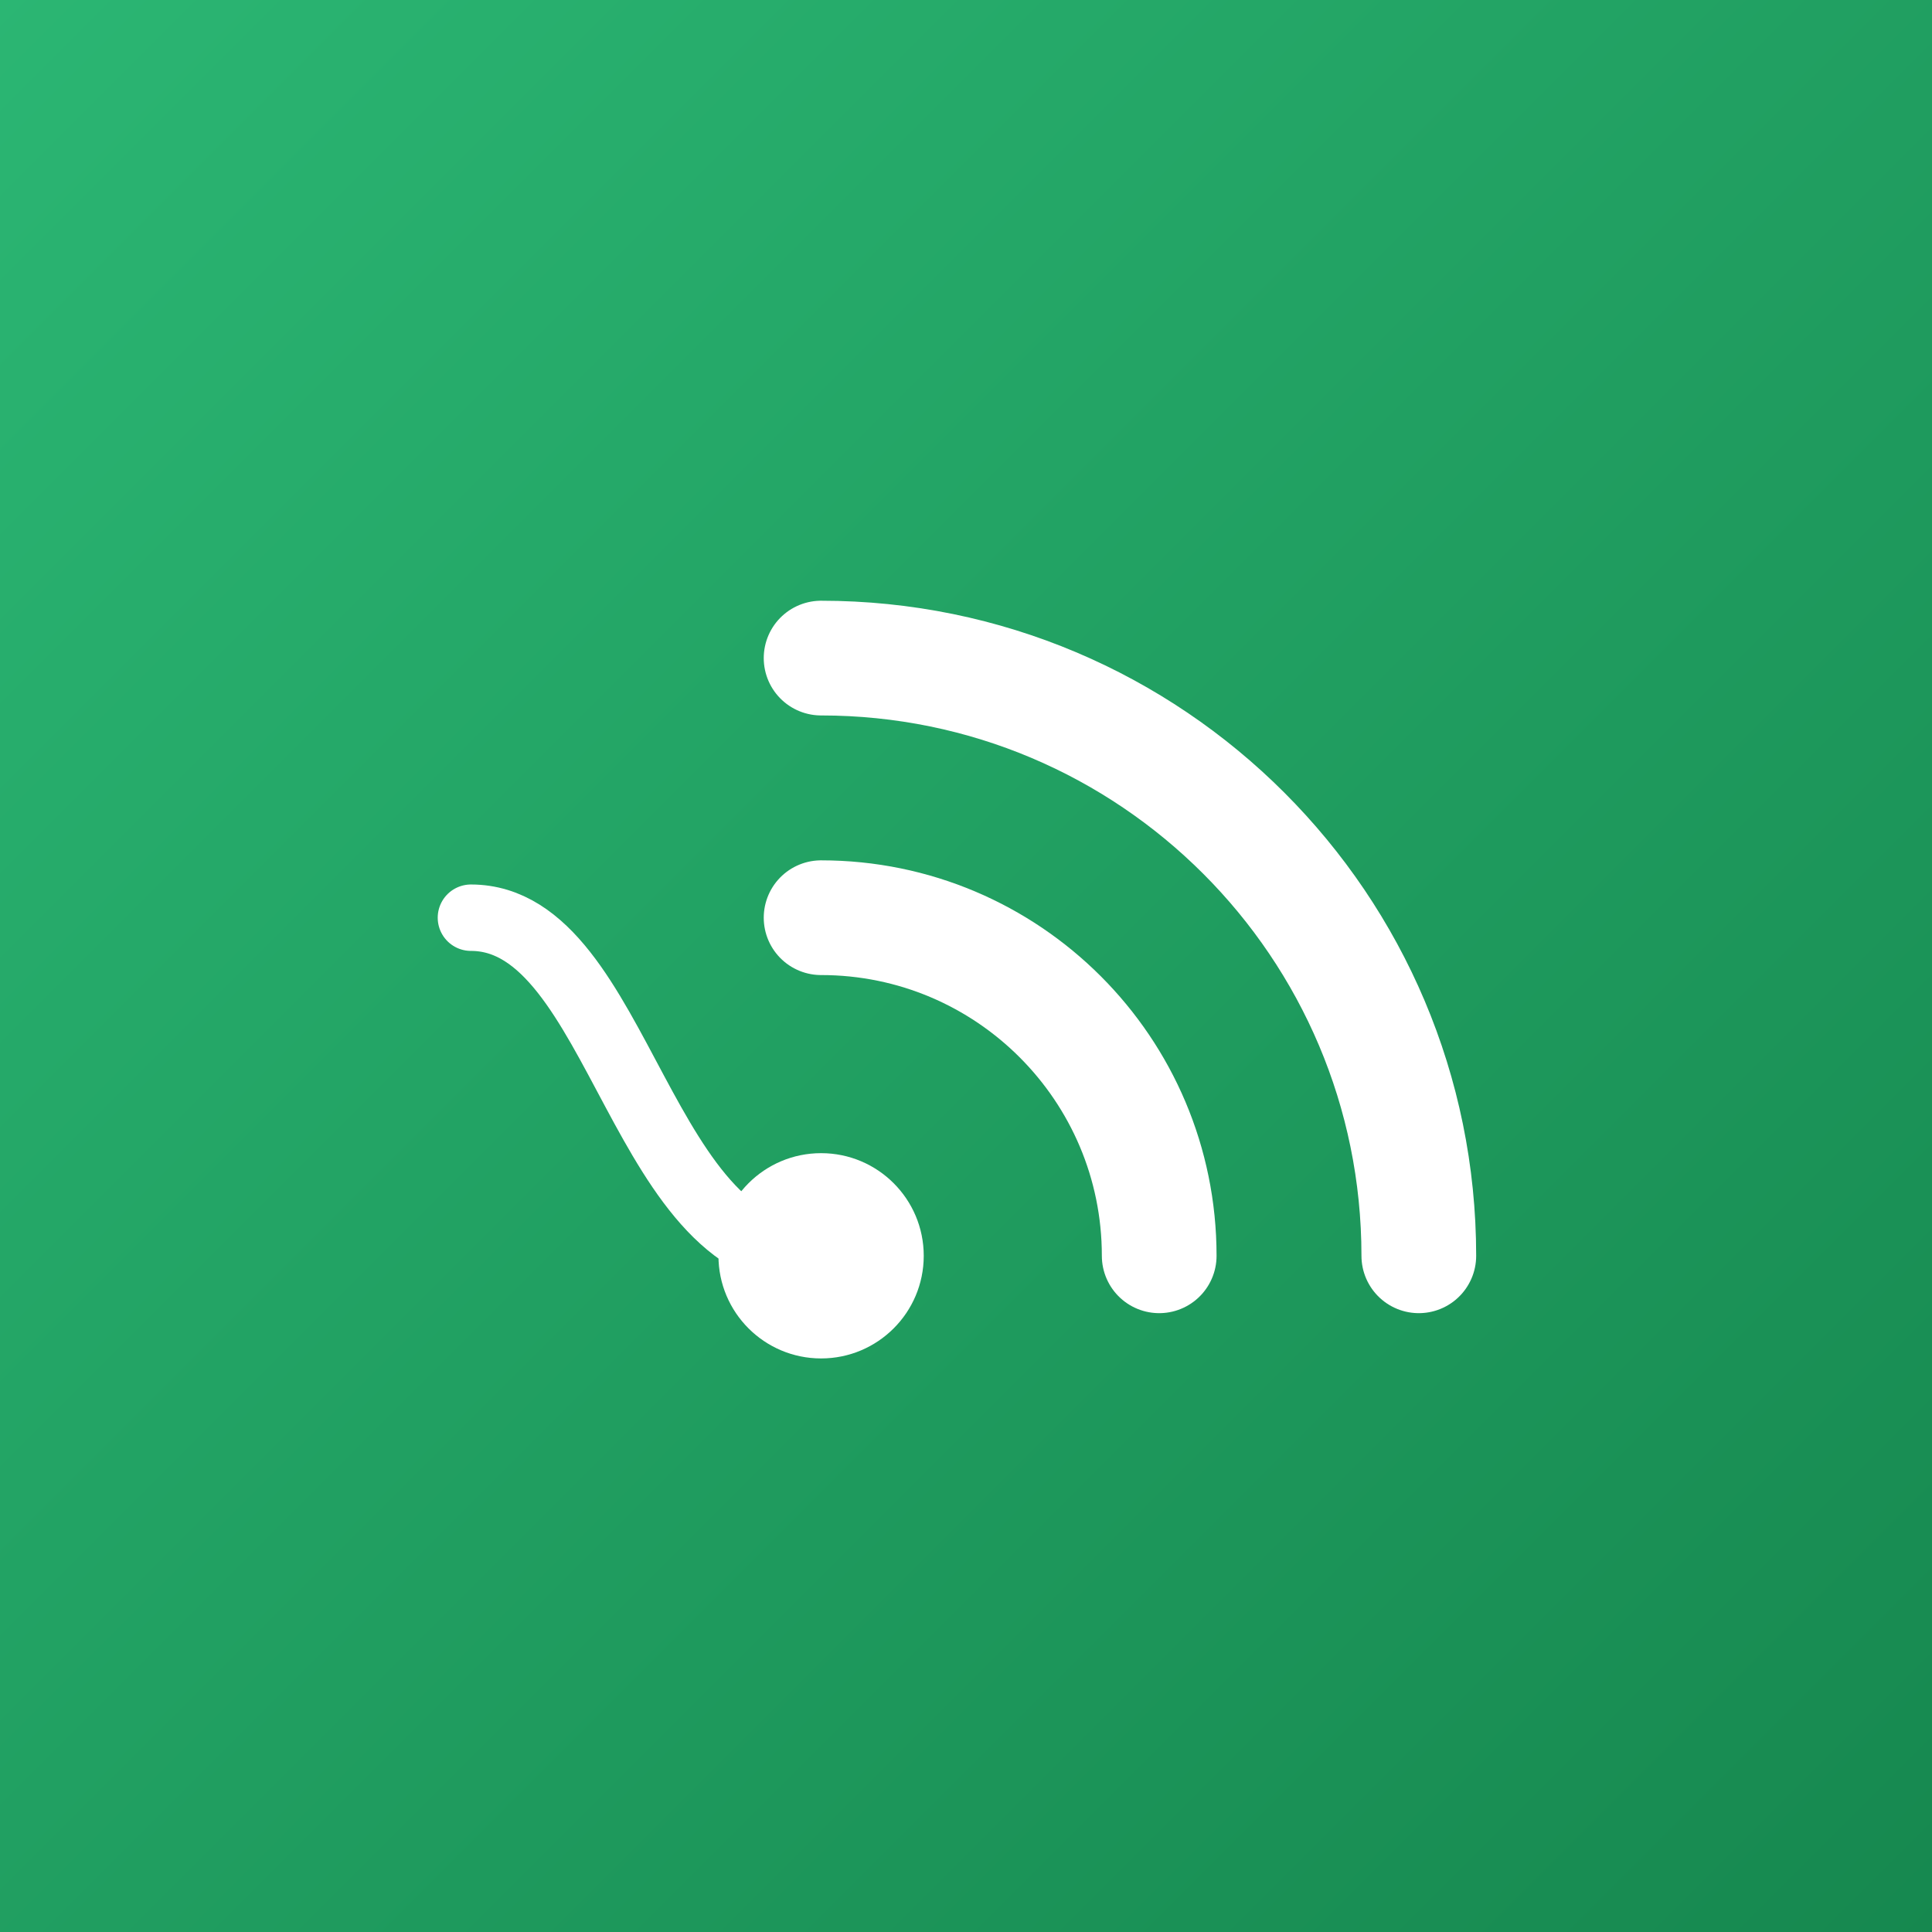
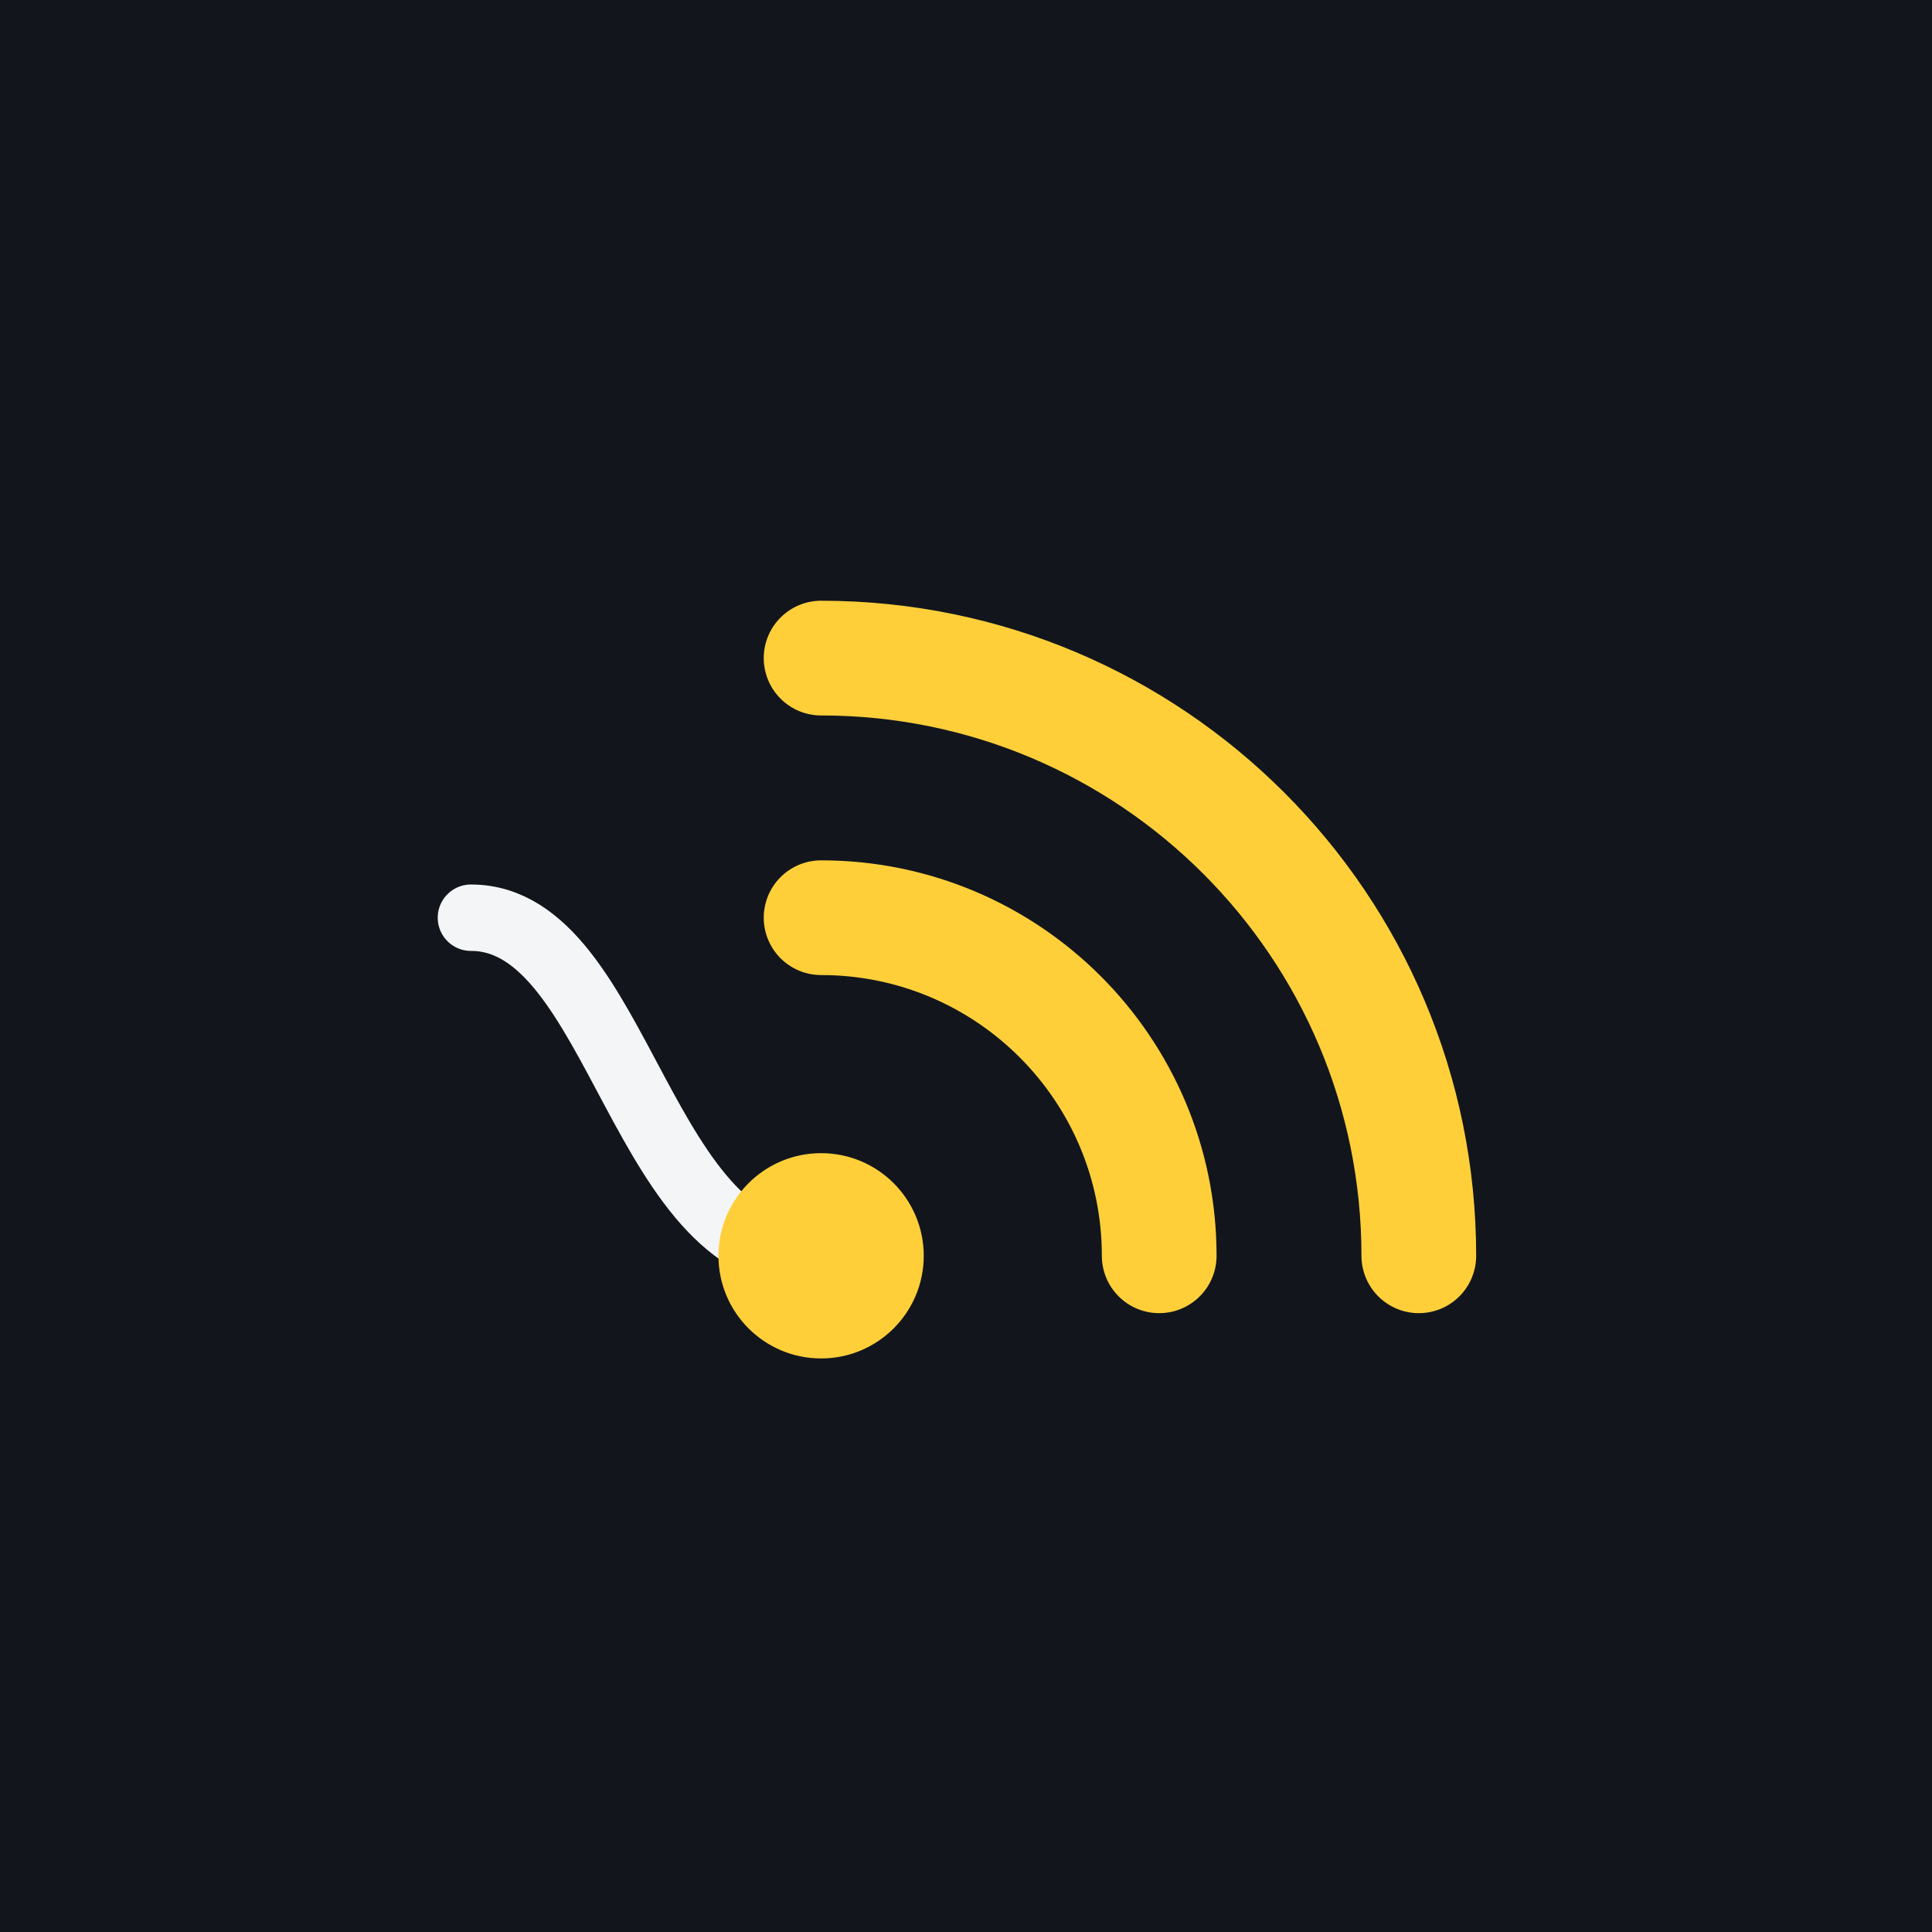
<svg xmlns="http://www.w3.org/2000/svg" viewBox="0 0 512 512" role="img" aria-labelledby="t">
-   <defs>
-     <linearGradient id="bg" x1="0" y1="0" x2="1" y2="1">
-       <stop offset="0" stop-color="#2BB673" />
-       <stop offset="1" stop-color="#16884F" />
-     </linearGradient>
-   </defs>
-   <rect width="512" height="512" fill="url(#bg)" />
+   <rect width="512" height="512" fill="#12161c" />
  <g transform="translate(51.2 51.2) scale(.8)">
-     <g fill="none" stroke="#fff" stroke-linecap="round" transform="translate(30 4)">
-       <path d="M62 236 C 112 236 118 352 178 348" stroke-width="22" />
-       <path d="M178 236 A112 112 0 0 1 290 348" stroke-width="38" />
-       <path d="M178 150 A198 198 0 0 1 376 348" stroke-width="38" />
+     <g fill="none" stroke-linecap="round" transform="translate(30 4)">
+       <path d="M62 236 C 112 236 118 352 178 348" stroke="#f4f5f7" stroke-width="22" />
+       <path d="M178 236 A112 112 0 0 1 290 348" stroke="#ffcf3a" stroke-width="38" />
+       <path d="M178 150 A198 198 0 0 1 376 348" stroke="#ffcf3a" stroke-width="38" />
    </g>
-     <circle cx="208" cy="352" r="34" fill="#fff" />
+     <circle cx="208" cy="352" r="34" fill="#ffcf3a" />
  </g>
</svg>
